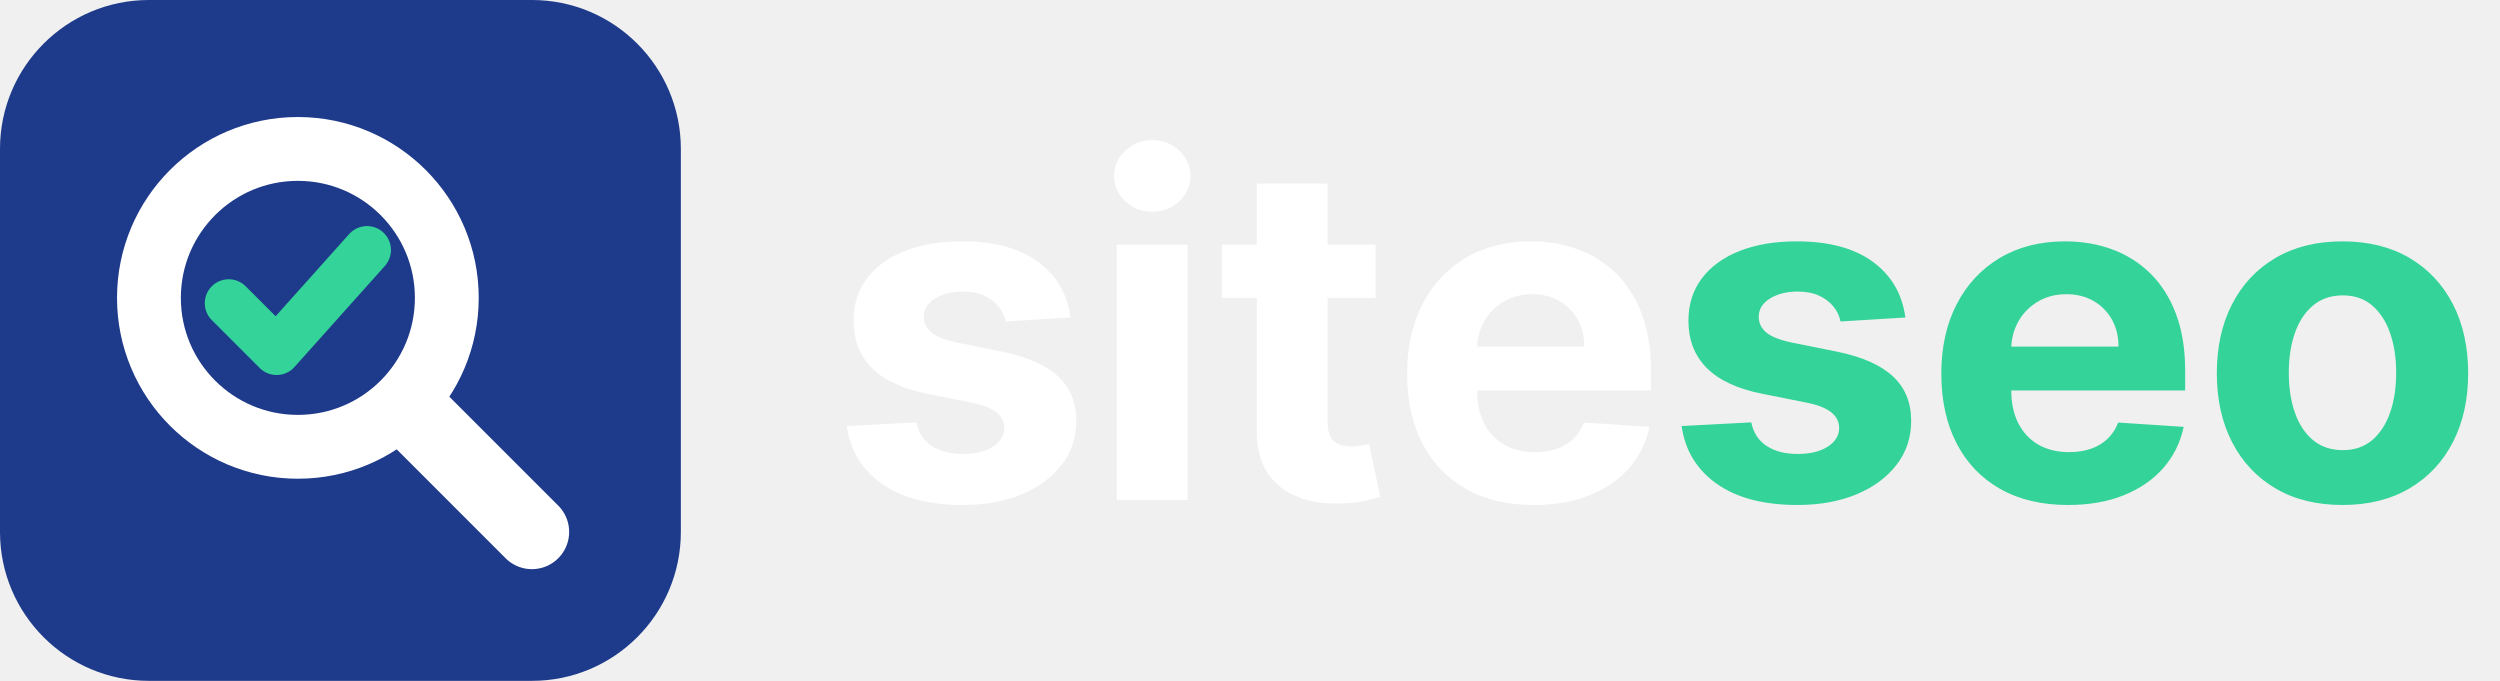
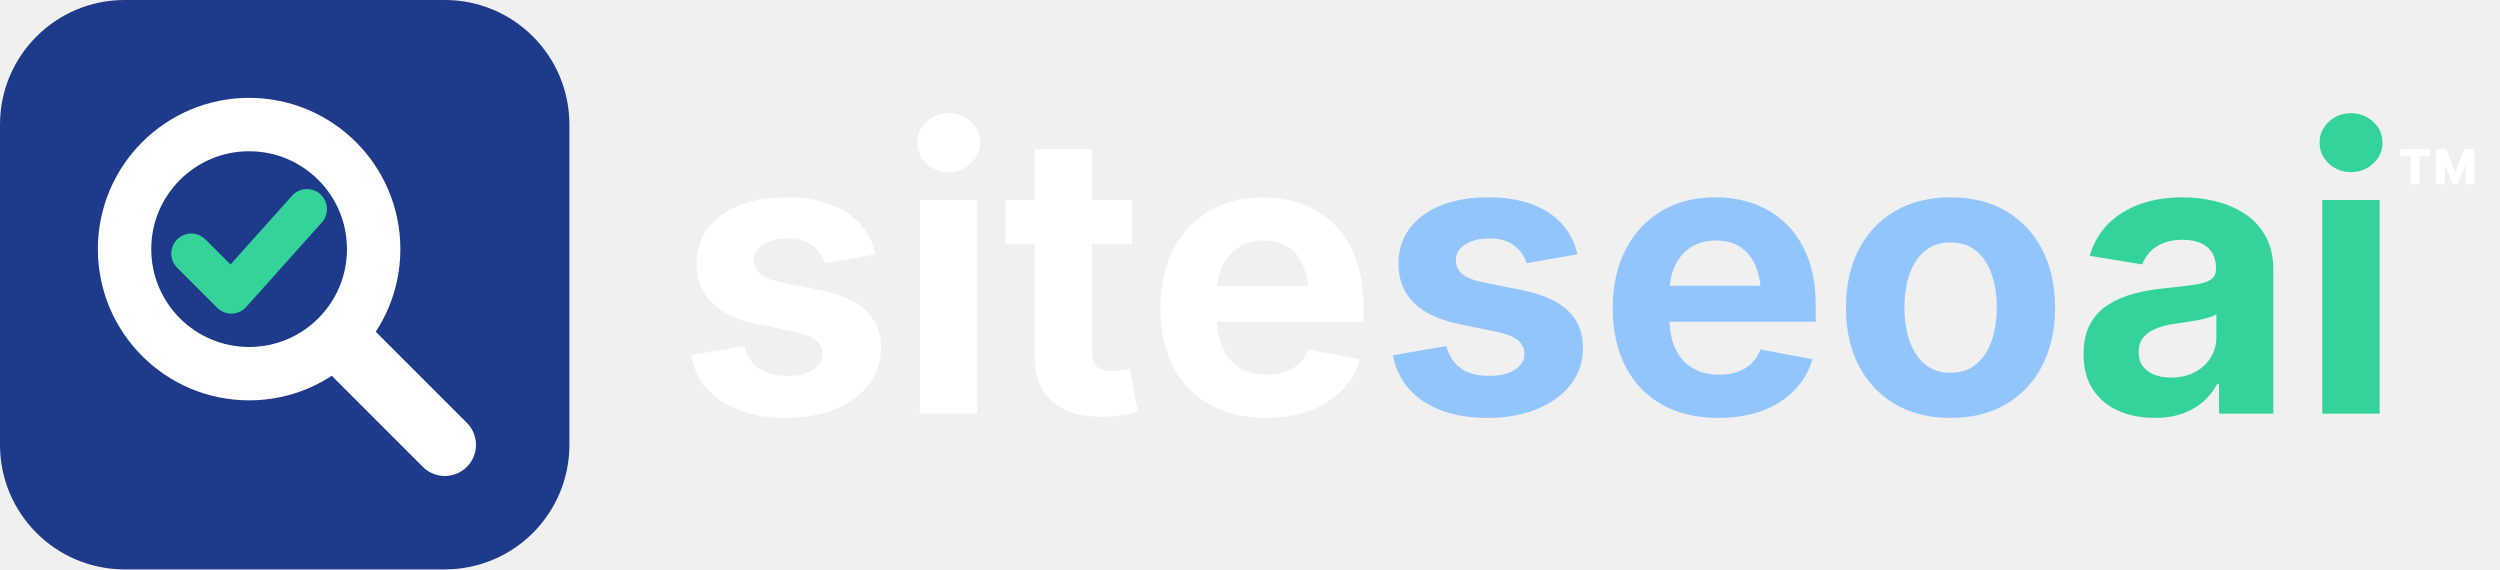
- <svg xmlns="http://www.w3.org/2000/svg" viewBox="0 0 235 64">
+ <svg xmlns="http://www.w3.org/2000/svg" viewBox="0 0 281 64">
  <g>
    <rect width="64" height="64" rx="14" fill="#1E3A8A" />
    <circle cx="28" cy="28" r="14" fill="none" stroke="#fff" stroke-width="6" />
    <line x1="38.5" y1="38.5" x2="50" y2="50" stroke="#fff" stroke-width="7" stroke-linecap="round" />
    <path d="M21.5 28.5l4.5 4.5 8.5-9.5" fill="none" stroke="#34D399" stroke-width="4.5" stroke-linecap="round" stroke-linejoin="round" />
  </g>
-   <path fill="#FFFFFF" d="M100.625 29.844 94.531 30.219Q94.375 29.438 93.859 28.805Q93.344 28.172 92.508 27.789Q91.672 27.406 90.516 27.406Q88.969 27.406 87.906 28.055Q86.844 28.703 86.844 29.781Q86.844 30.641 87.531 31.234Q88.219 31.828 89.891 32.188L94.234 33.062Q97.734 33.781 99.453 35.375Q101.172 36.969 101.172 39.562Q101.172 41.922 99.789 43.703Q98.406 45.484 96.008 46.477Q93.609 47.469 90.484 47.469Q85.719 47.469 82.898 45.477Q80.078 43.484 79.594 40.047L86.141 39.703Q86.438 41.156 87.578 41.914Q88.719 42.672 90.5 42.672Q92.25 42.672 93.32 41.992Q94.391 41.312 94.406 40.234Q94.391 39.328 93.641 38.742Q92.891 38.156 91.328 37.844L87.172 37.016Q83.656 36.312 81.945 34.578Q80.234 32.844 80.234 30.156Q80.234 27.844 81.492 26.172Q82.75 24.5 85.039 23.594Q87.328 22.688 90.406 22.688Q94.953 22.688 97.57 24.609Q100.188 26.531 100.625 29.844ZM104.975 47.0V23.0H111.631V47.0ZM108.319 19.906Q106.834 19.906 105.78 18.914Q104.725 17.922 104.725 16.531Q104.725 15.156 105.78 14.164Q106.834 13.172 108.319 13.172Q109.803 13.172 110.858 14.164Q111.912 15.156 111.912 16.531Q111.912 17.922 110.858 18.914Q109.803 19.906 108.319 19.906ZM129.309 23.0V28.0H124.794V39.625Q124.794 40.547 125.075 41.055Q125.356 41.562 125.864 41.766Q126.372 41.969 127.044 41.969Q127.512 41.969 127.981 41.883Q128.45 41.797 128.7 41.75L129.747 46.703Q129.247 46.859 128.341 47.07Q127.434 47.281 126.137 47.328Q123.731 47.422 121.927 46.688Q120.122 45.953 119.122 44.406Q118.122 42.859 118.137 40.5V28.0H114.856V23.0H118.137V17.25H124.794V23.0ZM144.175 47.469Q140.472 47.469 137.808 45.961Q135.144 44.453 133.706 41.68Q132.269 38.906 132.269 35.109Q132.269 31.406 133.706 28.609Q135.144 25.812 137.761 24.25Q140.378 22.688 143.909 22.688Q146.284 22.688 148.339 23.445Q150.394 24.203 151.933 25.719Q153.472 27.234 154.331 29.523Q155.191 31.812 155.191 34.875V36.703H138.847V36.719Q138.847 38.5 139.511 39.797Q140.175 41.094 141.394 41.797Q142.612 42.5 144.284 42.5Q145.394 42.5 146.316 42.188Q147.237 41.875 147.894 41.25Q148.55 40.625 148.894 39.719L155.05 40.125Q154.581 42.344 153.136 43.992Q151.691 45.641 149.417 46.555Q147.144 47.469 144.175 47.469ZM138.847 32.578H148.925Q148.925 31.141 148.3 30.031Q147.675 28.922 146.573 28.289Q145.472 27.656 144.019 27.656Q142.503 27.656 141.339 28.352Q140.175 29.047 139.519 30.203Q138.909 31.281 138.847 32.578Z" />
-   <path fill="#34D399" d="M179.103 29.844 173.009 30.219Q172.853 29.438 172.337 28.805Q171.822 28.172 170.986 27.789Q170.15 27.406 168.994 27.406Q167.447 27.406 166.384 28.055Q165.322 28.703 165.322 29.781Q165.322 30.641 166.009 31.234Q166.697 31.828 168.369 32.188L172.712 33.062Q176.212 33.781 177.931 35.375Q179.65 36.969 179.65 39.562Q179.65 41.922 178.267 43.703Q176.884 45.484 174.486 46.477Q172.087 47.469 168.962 47.469Q164.197 47.469 161.377 45.477Q158.556 43.484 158.072 40.047L164.619 39.703Q164.916 41.156 166.056 41.914Q167.197 42.672 168.978 42.672Q170.728 42.672 171.798 41.992Q172.869 41.312 172.884 40.234Q172.869 39.328 172.119 38.742Q171.369 38.156 169.806 37.844L165.65 37.016Q162.134 36.312 160.423 34.578Q158.712 32.844 158.712 30.156Q158.712 27.844 159.97 26.172Q161.228 24.5 163.517 23.594Q165.806 22.688 168.884 22.688Q173.431 22.688 176.048 24.609Q178.666 26.531 179.103 29.844ZM194.391 47.469Q190.687 47.469 188.023 45.961Q185.359 44.453 183.922 41.68Q182.484 38.906 182.484 35.109Q182.484 31.406 183.922 28.609Q185.359 25.812 187.977 24.25Q190.594 22.688 194.125 22.688Q196.5 22.688 198.555 23.445Q200.609 24.203 202.148 25.719Q203.687 27.234 204.547 29.523Q205.406 31.812 205.406 34.875V36.703H189.062V36.719Q189.062 38.5 189.727 39.797Q190.391 41.094 191.609 41.797Q192.828 42.5 194.5 42.5Q195.609 42.5 196.531 42.188Q197.453 41.875 198.109 41.25Q198.766 40.625 199.109 39.719L205.266 40.125Q204.797 42.344 203.352 43.992Q201.906 45.641 199.633 46.555Q197.359 47.469 194.391 47.469ZM189.062 32.578H199.141Q199.141 31.141 198.516 30.031Q197.891 28.922 196.789 28.289Q195.687 27.656 194.234 27.656Q192.719 27.656 191.555 28.352Q190.391 29.047 189.734 30.203Q189.125 31.281 189.062 32.578ZM220.194 47.469Q216.553 47.469 213.905 45.914Q211.256 44.359 209.819 41.57Q208.381 38.781 208.381 35.094Q208.381 31.375 209.819 28.586Q211.256 25.797 213.905 24.242Q216.553 22.688 220.194 22.688Q223.834 22.688 226.483 24.242Q229.131 25.797 230.569 28.586Q232.006 31.375 232.006 35.094Q232.006 38.781 230.569 41.57Q229.131 44.359 226.483 45.914Q223.834 47.469 220.194 47.469ZM220.225 42.312Q221.881 42.312 222.991 41.367Q224.1 40.422 224.67 38.781Q225.241 37.141 225.241 35.047Q225.241 32.953 224.67 31.312Q224.1 29.672 222.991 28.719Q221.881 27.766 220.225 27.766Q218.553 27.766 217.42 28.719Q216.287 29.672 215.717 31.312Q215.147 32.953 215.147 35.047Q215.147 37.141 215.717 38.781Q216.287 40.422 217.42 41.367Q218.553 42.312 220.225 42.312Z" />
+   <path fill="#FFFFFF" d="M88.289 46.973Q85.389 46.973 83.154 46.146Q80.92 45.318 79.502 43.739Q78.084 42.16 77.676 39.926L83.67 38.895Q84.143 40.57 85.324 41.408Q86.506 42.246 88.482 42.246Q90.33 42.246 91.394 41.548Q92.457 40.85 92.457 39.775Q92.457 38.83 91.694 38.229Q90.932 37.627 89.363 37.305L85.217 36.445Q81.736 35.736 80.018 34.028Q78.299 32.32 78.299 29.635Q78.299 27.314 79.566 25.649Q80.834 23.984 83.09 23.082Q85.346 22.18 88.396 22.18Q91.232 22.18 93.316 22.964Q95.4 23.748 96.689 25.188Q97.979 26.627 98.408 28.582L92.693 29.592Q92.328 28.367 91.286 27.583Q90.244 26.799 88.482 26.799Q86.893 26.799 85.818 27.465Q84.744 28.131 84.744 29.248Q84.744 30.15 85.442 30.773Q86.141 31.396 87.838 31.74L92.156 32.6Q95.637 33.309 97.334 34.909Q99.031 36.51 99.031 39.088Q99.031 41.451 97.656 43.224Q96.281 44.996 93.864 45.984Q91.447 46.973 88.289 46.973Z M103.393 46.5V22.48H109.838V46.5ZM106.615 19.344Q105.154 19.344 104.123 18.377Q103.092 17.41 103.092 16.035Q103.092 14.66 104.123 13.693Q105.154 12.727 106.615 12.727Q108.076 12.727 109.118 13.683Q110.16 14.639 110.16 16.035Q110.16 17.41 109.118 18.377Q108.076 19.344 106.615 19.344Z M127.24 22.48V27.4H112.996V22.48ZM116.305 16.766H122.75V39.475Q122.75 40.613 123.255 41.161Q123.76 41.709 124.941 41.709Q125.307 41.709 125.973 41.612Q126.639 41.516 126.982 41.43L127.906 46.264Q126.832 46.586 125.769 46.715Q124.705 46.844 123.738 46.844Q120.129 46.844 118.217 45.082Q116.305 43.32 116.305 40.033Z M142.279 46.973Q138.605 46.973 135.941 45.469Q133.277 43.965 131.849 41.193Q130.42 38.422 130.42 34.619Q130.42 30.902 131.838 28.109Q133.256 25.316 135.855 23.748Q138.455 22.18 141.957 22.18Q144.32 22.18 146.361 22.932Q148.402 23.684 149.949 25.198Q151.496 26.713 152.366 28.99Q153.236 31.268 153.236 34.361V36.166H133.062V32.127H150.078L147.07 33.201Q147.07 31.332 146.501 29.946Q145.932 28.561 144.804 27.798Q143.676 27.035 142.021 27.035Q140.346 27.035 139.175 27.809Q138.004 28.582 137.402 29.903Q136.801 31.225 136.801 32.922V35.779Q136.801 37.863 137.499 39.281Q138.197 40.699 139.454 41.408Q140.711 42.117 142.387 42.117Q143.525 42.117 144.449 41.795Q145.373 41.473 146.028 40.839Q146.684 40.205 147.027 39.281L152.871 40.377Q152.291 42.354 150.852 43.847Q149.412 45.34 147.253 46.156Q145.094 46.973 142.279 46.973Z" />
+   <path fill="#93C5FD" d="M167.18 46.973Q164.279 46.973 162.045 46.146Q159.811 45.318 158.393 43.739Q156.975 42.16 156.566 39.926L162.561 38.895Q163.033 40.57 164.215 41.408Q165.396 42.246 167.373 42.246Q169.221 42.246 170.284 41.548Q171.348 40.85 171.348 39.775Q171.348 38.83 170.585 38.229Q169.822 37.627 168.254 37.305L164.107 36.445Q160.627 35.736 158.908 34.028Q157.189 32.32 157.189 29.635Q157.189 27.314 158.457 25.649Q159.725 23.984 161.98 23.082Q164.236 22.18 167.287 22.18Q170.123 22.18 172.207 22.964Q174.291 23.748 175.58 25.188Q176.869 26.627 177.299 28.582L171.584 29.592Q171.219 28.367 170.177 27.583Q169.135 26.799 167.373 26.799Q165.783 26.799 164.709 27.465Q163.635 28.131 163.635 29.248Q163.635 30.15 164.333 30.773Q165.031 31.396 166.729 31.74L171.047 32.6Q174.527 33.309 176.225 34.909Q177.922 36.51 177.922 39.088Q177.922 41.451 176.547 43.224Q175.172 44.996 172.755 45.984Q170.338 46.973 167.18 46.973Z M193.133 46.973Q189.459 46.973 186.795 45.469Q184.131 43.965 182.702 41.193Q181.273 38.422 181.273 34.619Q181.273 30.902 182.691 28.109Q184.109 25.316 186.709 23.748Q189.309 22.18 192.811 22.18Q195.174 22.18 197.215 22.932Q199.256 23.684 200.803 25.198Q202.35 26.713 203.22 28.99Q204.09 31.268 204.09 34.361V36.166H183.916V32.127H200.932L197.924 33.201Q197.924 31.332 197.354 29.946Q196.785 28.561 195.657 27.798Q194.529 27.035 192.875 27.035Q191.199 27.035 190.028 27.809Q188.857 28.582 188.256 29.903Q187.654 31.225 187.654 32.922V35.779Q187.654 37.863 188.353 39.281Q189.051 40.699 190.308 41.408Q191.564 42.117 193.24 42.117Q194.379 42.117 195.303 41.795Q196.227 41.473 196.882 40.839Q197.537 40.205 197.881 39.281L203.725 40.377Q203.145 42.354 201.705 43.847Q200.266 45.34 198.106 46.156Q195.947 46.973 193.133 46.973Z M219.236 46.973Q215.627 46.973 212.984 45.415Q210.342 43.857 208.913 41.075Q207.484 38.293 207.484 34.598Q207.484 30.859 208.913 28.077Q210.342 25.295 212.984 23.737Q215.627 22.18 219.236 22.18Q222.867 22.18 225.499 23.737Q228.131 25.295 229.56 28.077Q230.988 30.859 230.988 34.598Q230.988 38.293 229.56 41.075Q228.131 43.857 225.499 45.415Q222.867 46.973 219.236 46.973ZM219.236 41.902Q220.955 41.902 222.115 40.946Q223.275 39.99 223.855 38.325Q224.436 36.66 224.436 34.576Q224.436 32.449 223.855 30.795Q223.275 29.141 222.115 28.195Q220.955 27.25 219.236 27.25Q217.518 27.25 216.368 28.195Q215.219 29.141 214.639 30.795Q214.059 32.449 214.059 34.576Q214.059 36.66 214.639 38.325Q215.219 39.99 216.368 40.946Q217.518 41.902 219.236 41.902Z" />
+   <path fill="#34D399" d="M242.182 46.973Q239.904 46.973 238.089 46.167Q236.273 45.361 235.231 43.761Q234.189 42.16 234.189 39.775Q234.189 37.777 234.931 36.424Q235.672 35.07 236.95 34.254Q238.229 33.438 239.851 33.008Q241.473 32.578 243.256 32.406Q245.34 32.191 246.618 32.009Q247.896 31.826 248.487 31.429Q249.078 31.031 249.078 30.258V30.15Q249.078 29.119 248.648 28.41Q248.219 27.701 247.37 27.325Q246.521 26.949 245.318 26.949Q244.072 26.949 243.148 27.325Q242.225 27.701 241.645 28.324Q241.064 28.947 240.785 29.721L234.877 28.754Q235.5 26.648 236.939 25.188Q238.379 23.727 240.517 22.953Q242.654 22.18 245.34 22.18Q247.273 22.18 249.1 22.642Q250.926 23.104 252.376 24.07Q253.826 25.037 254.675 26.595Q255.523 28.152 255.523 30.322V46.5H249.422V43.17H249.207Q248.627 44.287 247.66 45.136Q246.693 45.984 245.329 46.479Q243.965 46.973 242.182 46.973ZM244.008 42.439Q245.533 42.439 246.683 41.838Q247.832 41.236 248.477 40.205Q249.121 39.174 249.121 37.906V35.307Q248.842 35.521 248.262 35.693Q247.682 35.865 246.973 35.994Q246.264 36.123 245.576 36.23Q244.889 36.338 244.352 36.402Q243.17 36.574 242.268 36.961Q241.365 37.348 240.871 37.981Q240.377 38.615 240.377 39.604Q240.377 40.527 240.85 41.161Q241.322 41.795 242.139 42.117Q242.955 42.439 244.008 42.439Z M261.023 46.5V22.48H267.469V46.5ZM264.246 19.344Q262.785 19.344 261.754 18.377Q260.723 17.41 260.723 16.035Q260.723 14.66 261.754 13.693Q262.785 12.727 264.246 12.727Q265.707 12.727 266.749 13.683Q267.791 14.639 267.791 16.035Q267.791 17.41 266.749 18.377Q265.707 19.344 264.246 19.344Z" />
+   <path fill="#FFFFFF" d="M275.694 20.691 274.12 16.766H274.977L275.965 19.38L276.947 16.766H277.804L276.236 20.691ZM273.827 20.691V16.766H274.786V20.691ZM277.137 20.691V16.766H278.104V20.691ZM270.978 20.691V17.117H271.952V20.691ZM269.791 17.571V16.766H273.138V17.571Z" />
</svg>
